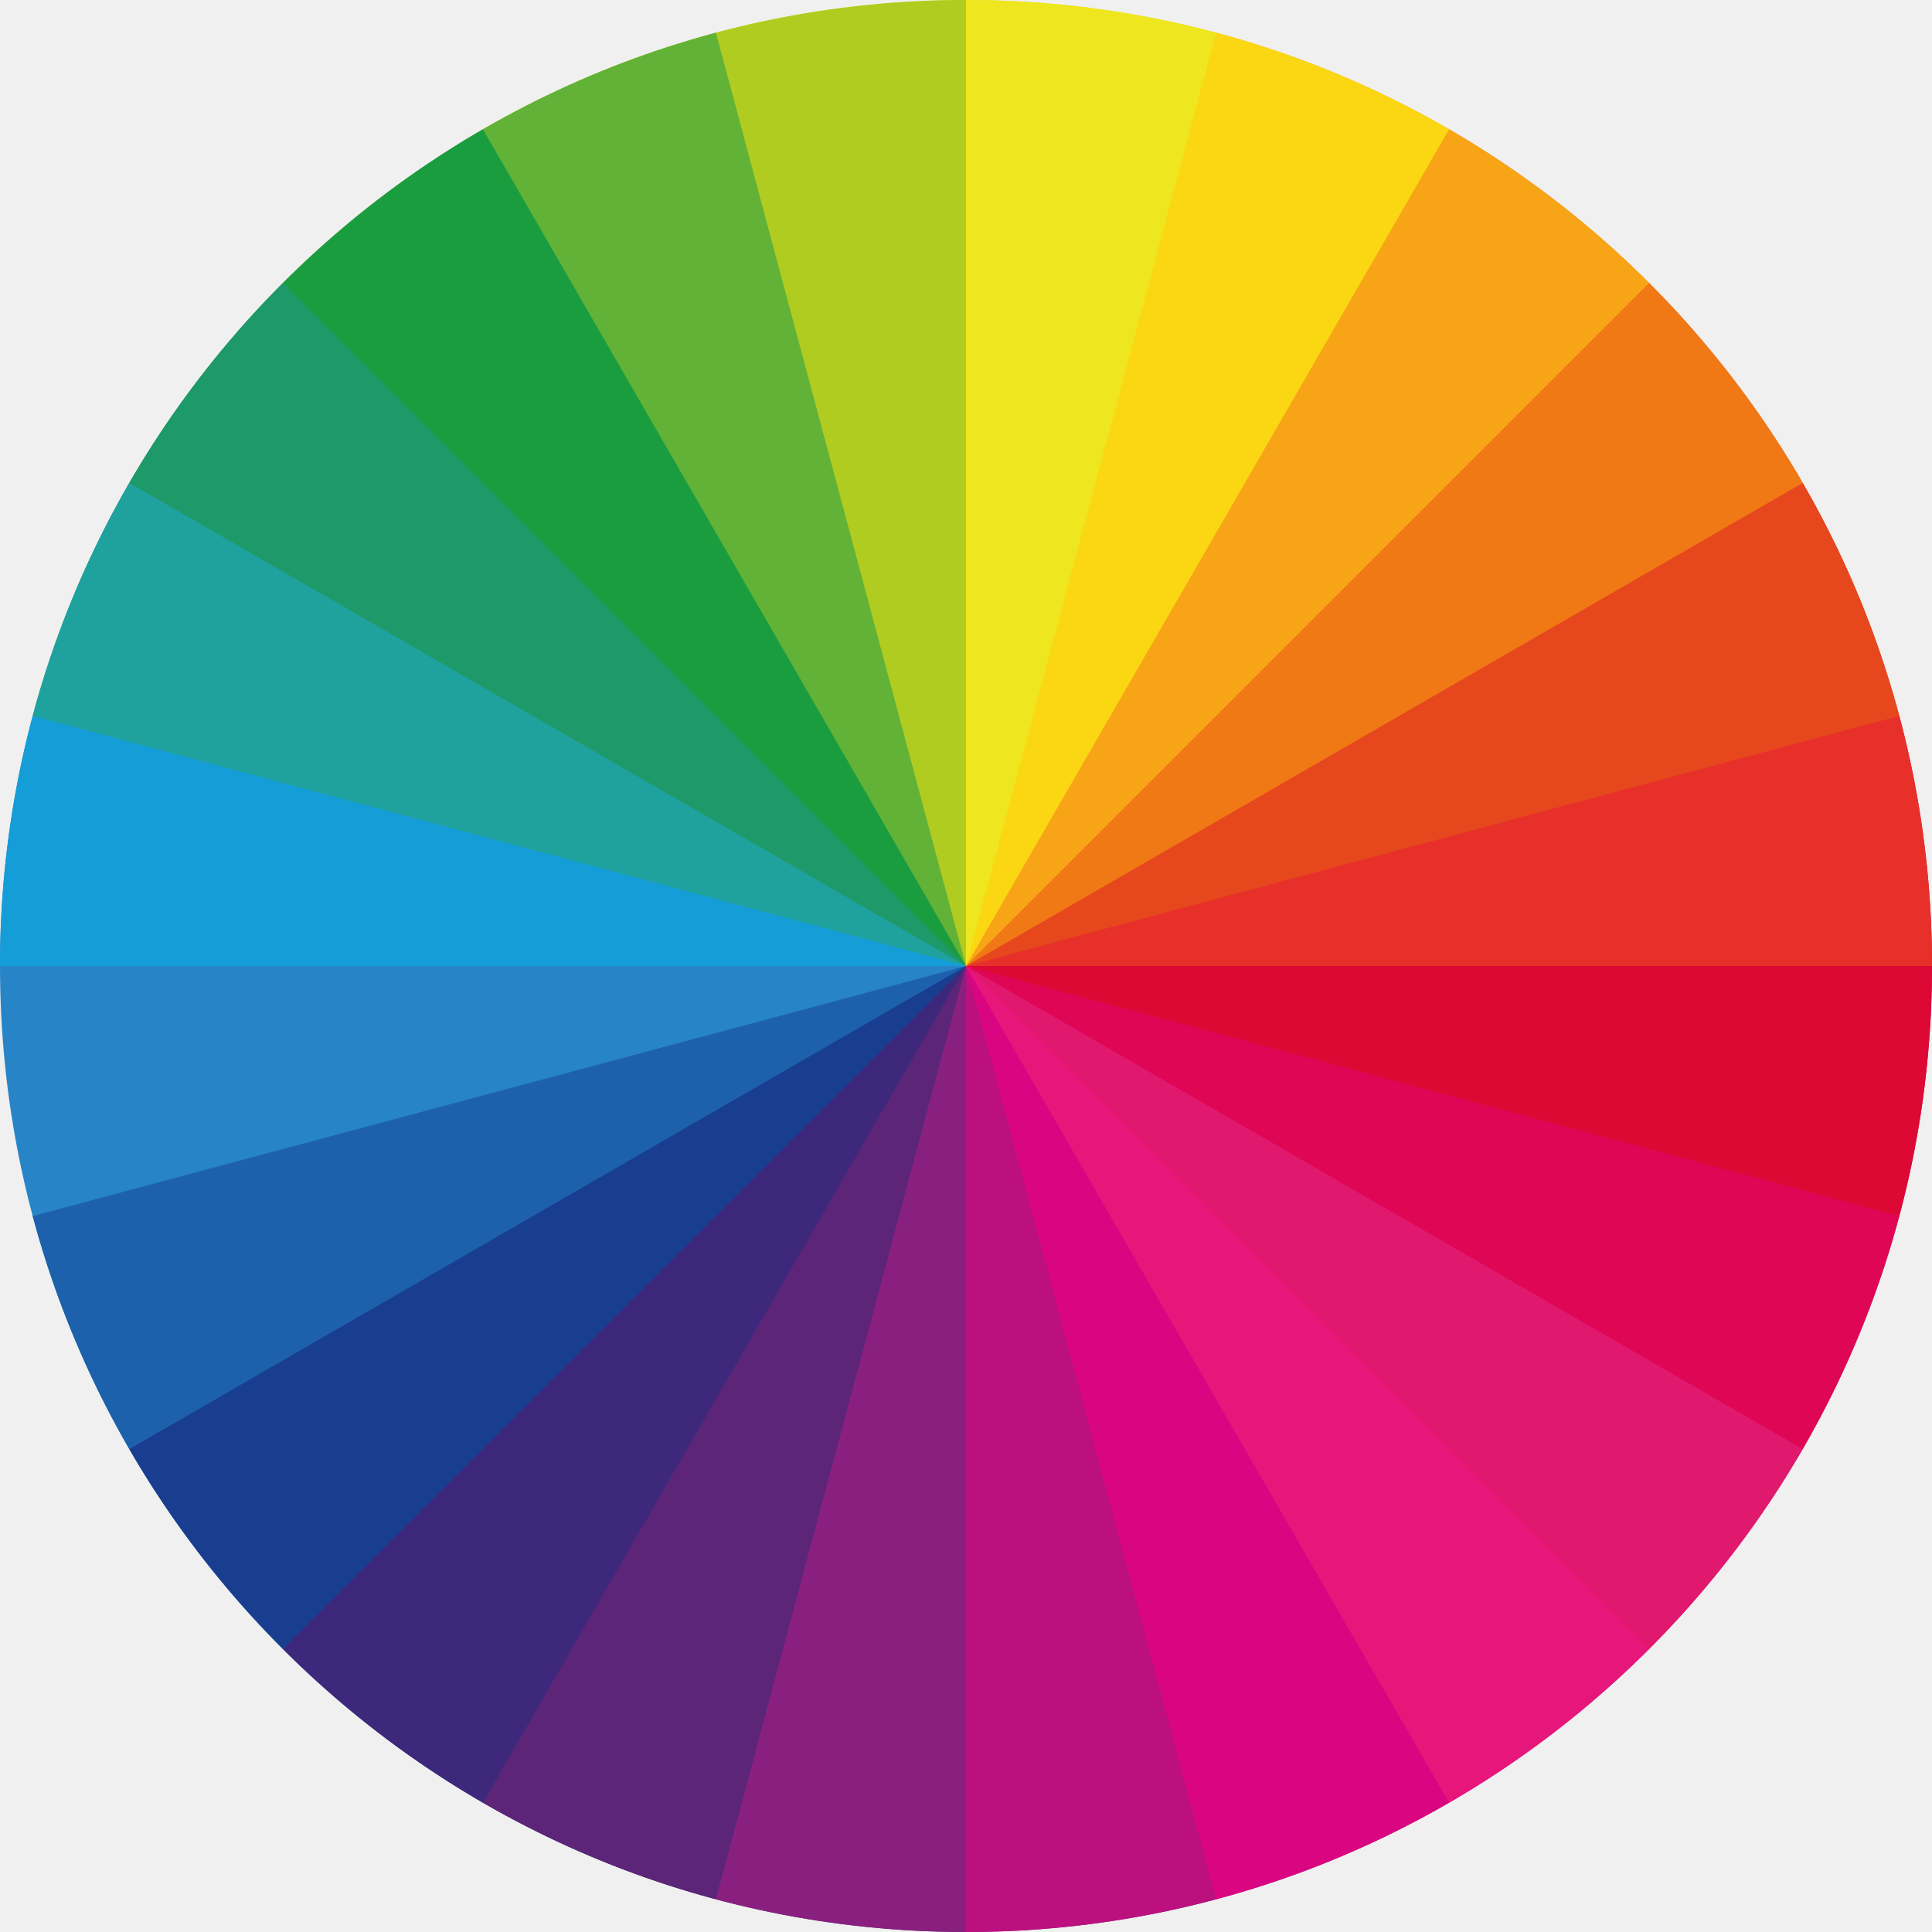
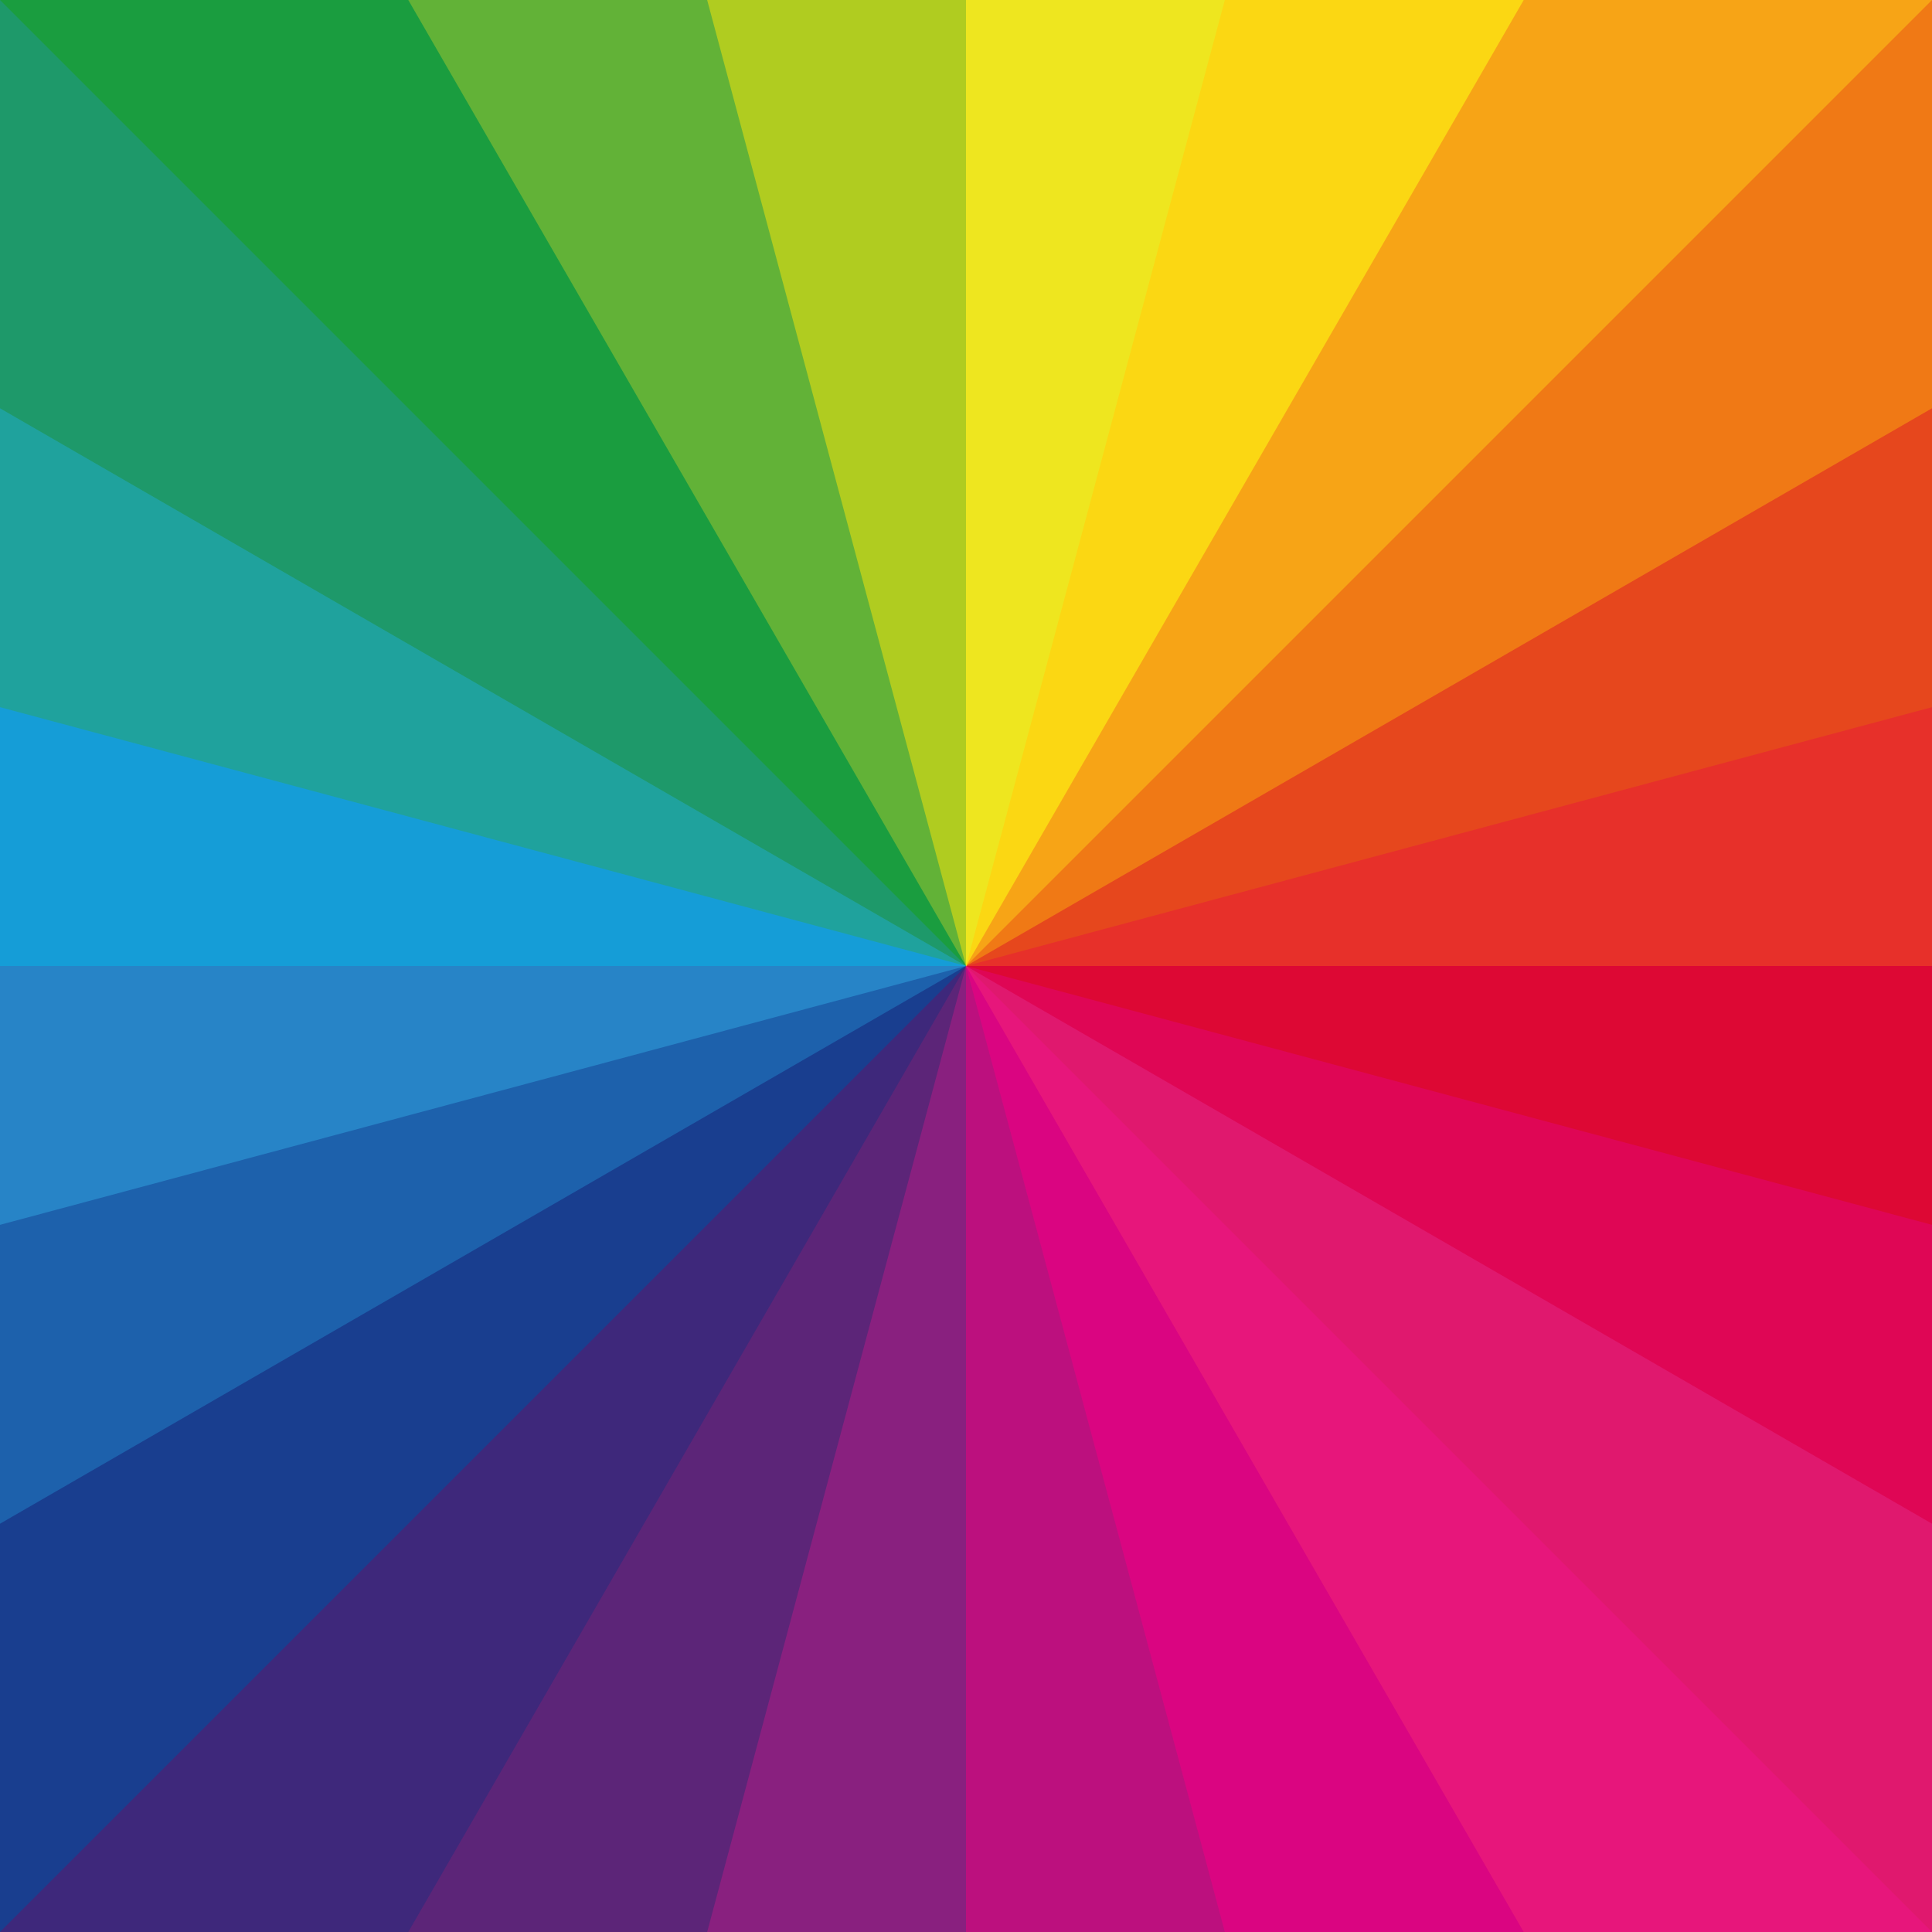
<svg xmlns="http://www.w3.org/2000/svg" width="1280" height="1280" viewBox="0 0 1280 1280" fill="none">
-   <g clip-path="url(#clip0_60_292)">
+   <g clip-path="url(#clip0_60_290)">
+     <rect width="1280" height="1280" transform="matrix(0 1 -1 0 1280 0)" fill="black" fill-opacity="0.01" />
    <path d="M640 640L0 1009.5V554.256L640 640Z" fill="#2784C7" />
    <path d="M640 640L0 1280V811.488L640 640Z" fill="#1D61AC" />
    <path d="M640 640L270.496 1280H0V1009.5L640 640Z" fill="#193E8F" />
    <path d="M640 640L0 1280H468.512L640 640Z" fill="#3E287B" />
    <path d="M640 640L270.496 1280H640V640Z" fill="#5C2578" />
    <path d="M640 640L468.512 1280H811.488L640 640Z" fill="#89207F" />
    <path d="M640 640L1009.5 1280H640V640Z" fill="#BC107E" />
    <path d="M640 640L1280 1280H811.488L640 640Z" fill="#DA0581" />
    <path d="M640 640L1280 1009.5V1280H1009.5L640 640Z" fill="#E7167B" />
    <path d="M640 640L1280 1280V811.488L640 640Z" fill="#E0186E" />
    <path d="M640 640L1280 1009.5V640L640 640Z" fill="#DF0655" />
    <path d="M640 640L1280 811.488V468.512L640 640Z" fill="#DD0834" />
    <path d="M640 640L1280 270.496V640L640 640Z" fill="#E7302A" />
    <path d="M640 640L1280 6.10352e-05V468.512L640 640Z" fill="#E6471D" />
    <path d="M640 640L1009.5 6.10352e-05H1280V270.496L640 640Z" fill="#F07915" />
    <path d="M640 640L1280 6.10352e-05H811.488L640 640Z" fill="#F7A416" />
    <path d="M640 640L1009.5 6.10352e-05L640 0V640Z" fill="#FBD713" />
    <path d="M640 640L811.488 6.10352e-05L468.512 0L640 640Z" fill="#EEE61F" />
    <path d="M640 640L270.496 0H640V640Z" fill="#B0CC20" />
    <path d="M640 640L0 0H468.512L640 640Z" fill="#62B237" />
    <path d="M640 640L0 270.496V0H270.496L640 640Z" fill="#1A9D3F" />
    <path d="M640 640L0 0V468.512L640 640Z" fill="#1E996A" />
    <path d="M640 640L0 270.496V554.256L640 640Z" fill="#1FA29D" />
    <path d="M640 640L0 468.512V640H640Z" fill="#159DD7" />
  </g>
  <defs>
-     <clipPath id="clip0_60_292">
-       <rect x="1280" width="1280" height="1280" rx="640" transform="rotate(90 1280 0)" fill="white" />
+     <clipPath id="clip0_60_290">
+       <rect width="1280" height="1280" fill="white" transform="matrix(0 1 -1 0 1280 0)" />
    </clipPath>
  </defs>
</svg>
